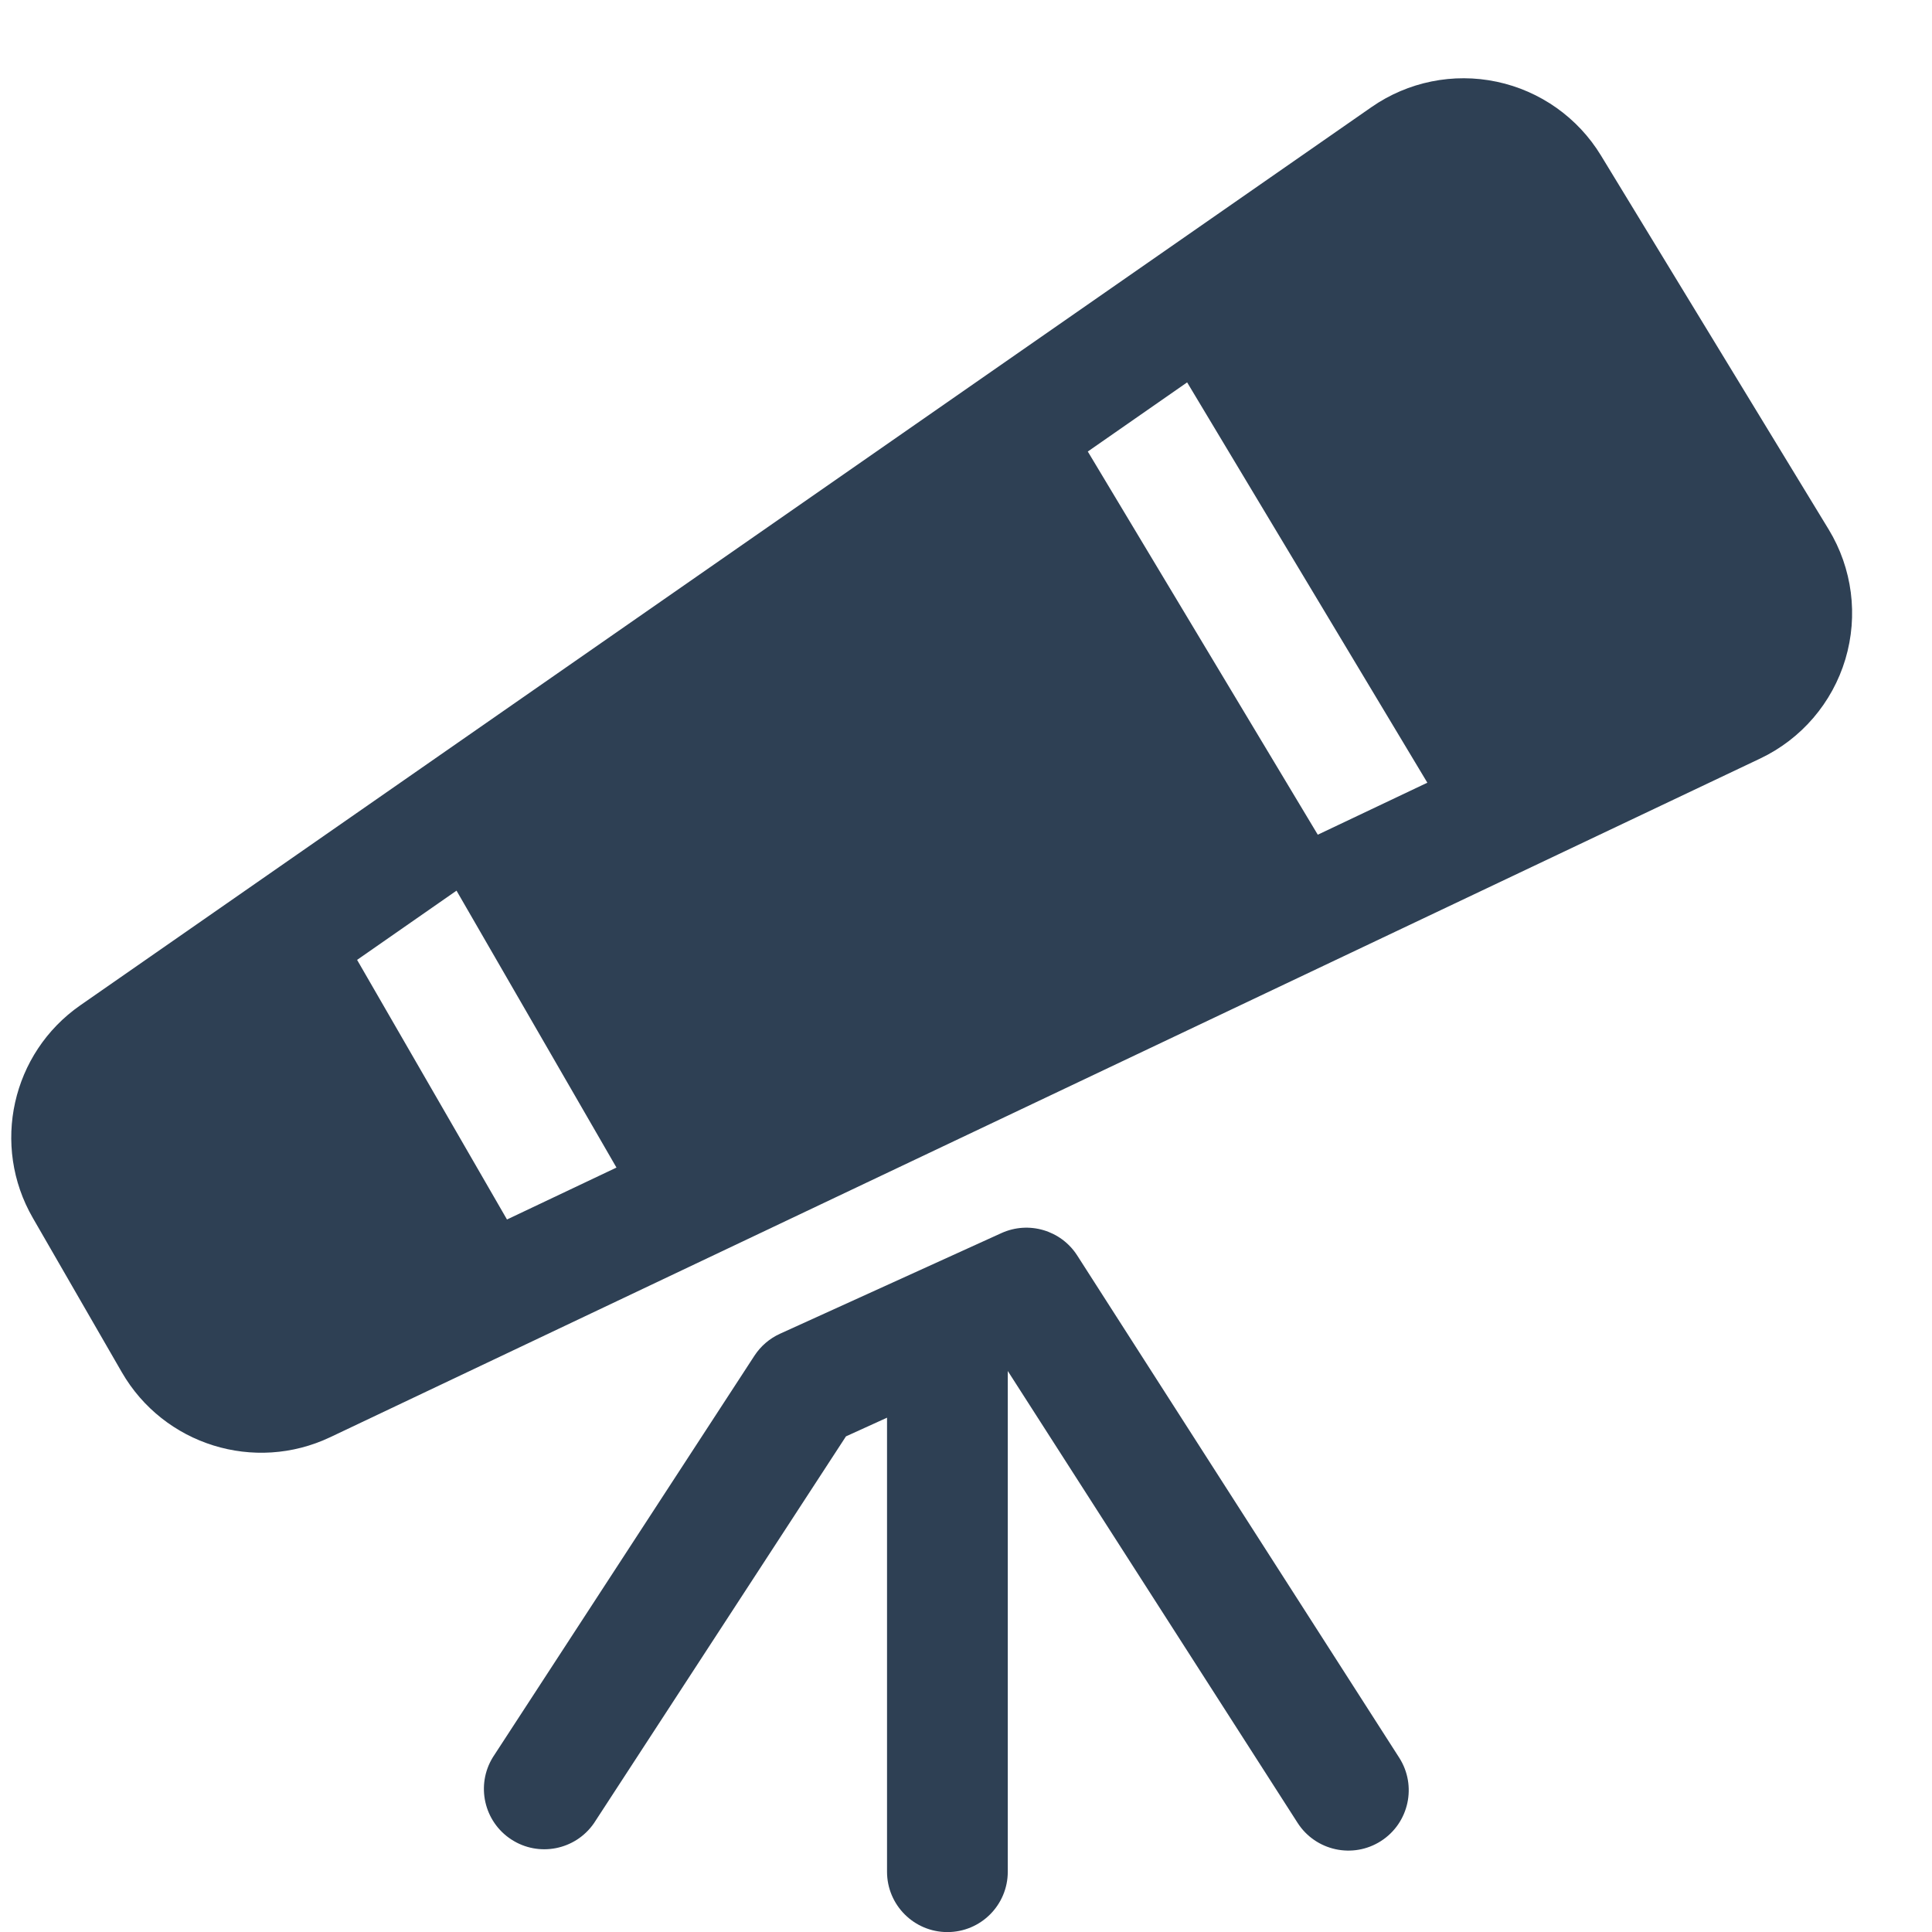
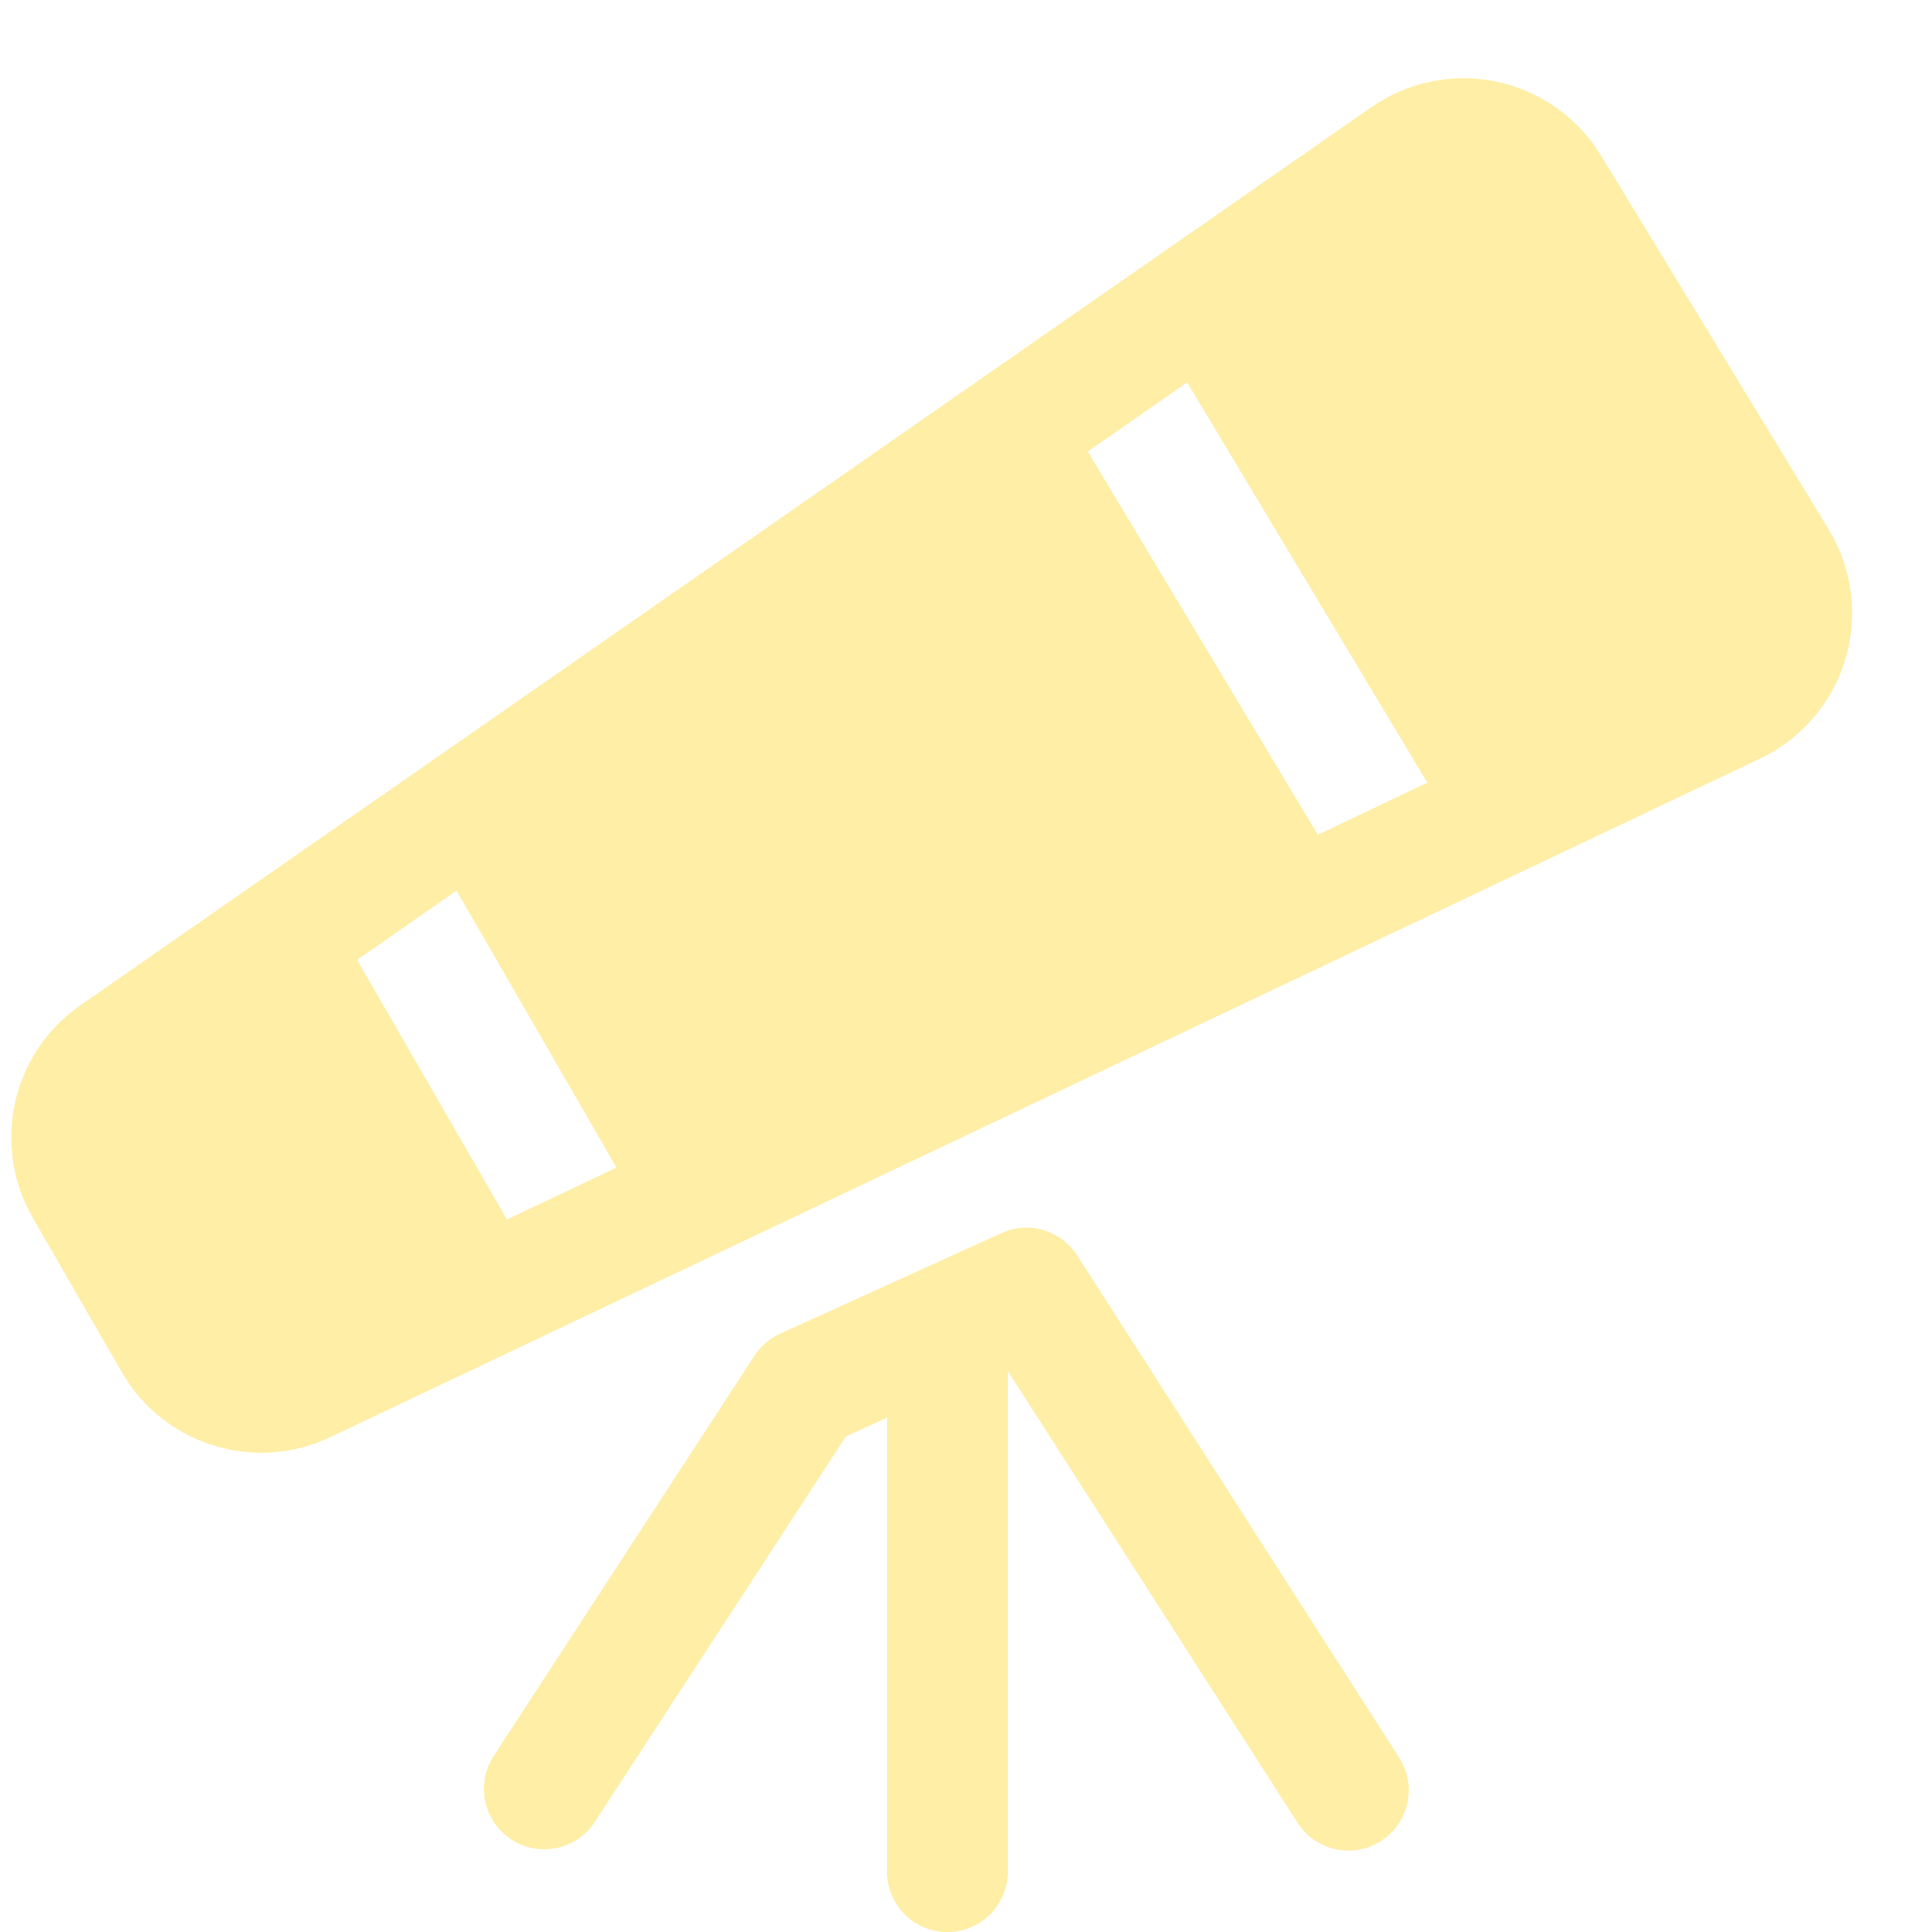
- <svg xmlns="http://www.w3.org/2000/svg" viewBox="0 0 24 24" width="24" height="24" fill="#2e4054">
+ <svg xmlns="http://www.w3.org/2000/svg" viewBox="0 0 24 24" width="24" height="24" fill="#ffeea6">
  <path d="M17.155 22.87a.75.75 0 00.226-1.036l-4-6.239a.75.75 0 00-.941-.277l-2.75 1.25a.75.75 0 00-.318.273l-3.25 4.989a.75.75 0 001.256.819l3.131-4.806.51-.232v5.64a.75.75 0 101.5 0v-6.22l3.6 5.613a.75.75 0 001.036.226z" />
  <path fill-rule="evenodd" d="M.408 15.13a2 2 0 01.59-2.642L17.038 1.33a2 2 0 012.85.602l2.828 4.644a2 2 0 01-.851 2.847l-17.762 8.43a2 2 0 01-2.59-.807L.408 15.13zm5.263-4.066l1.987 3.44-1.36.645-1.862-3.225 1.235-.86zm7.842-5.455l2.857 4.76 1.361-.646-2.984-4.973-1.234.859z" />
</svg>
